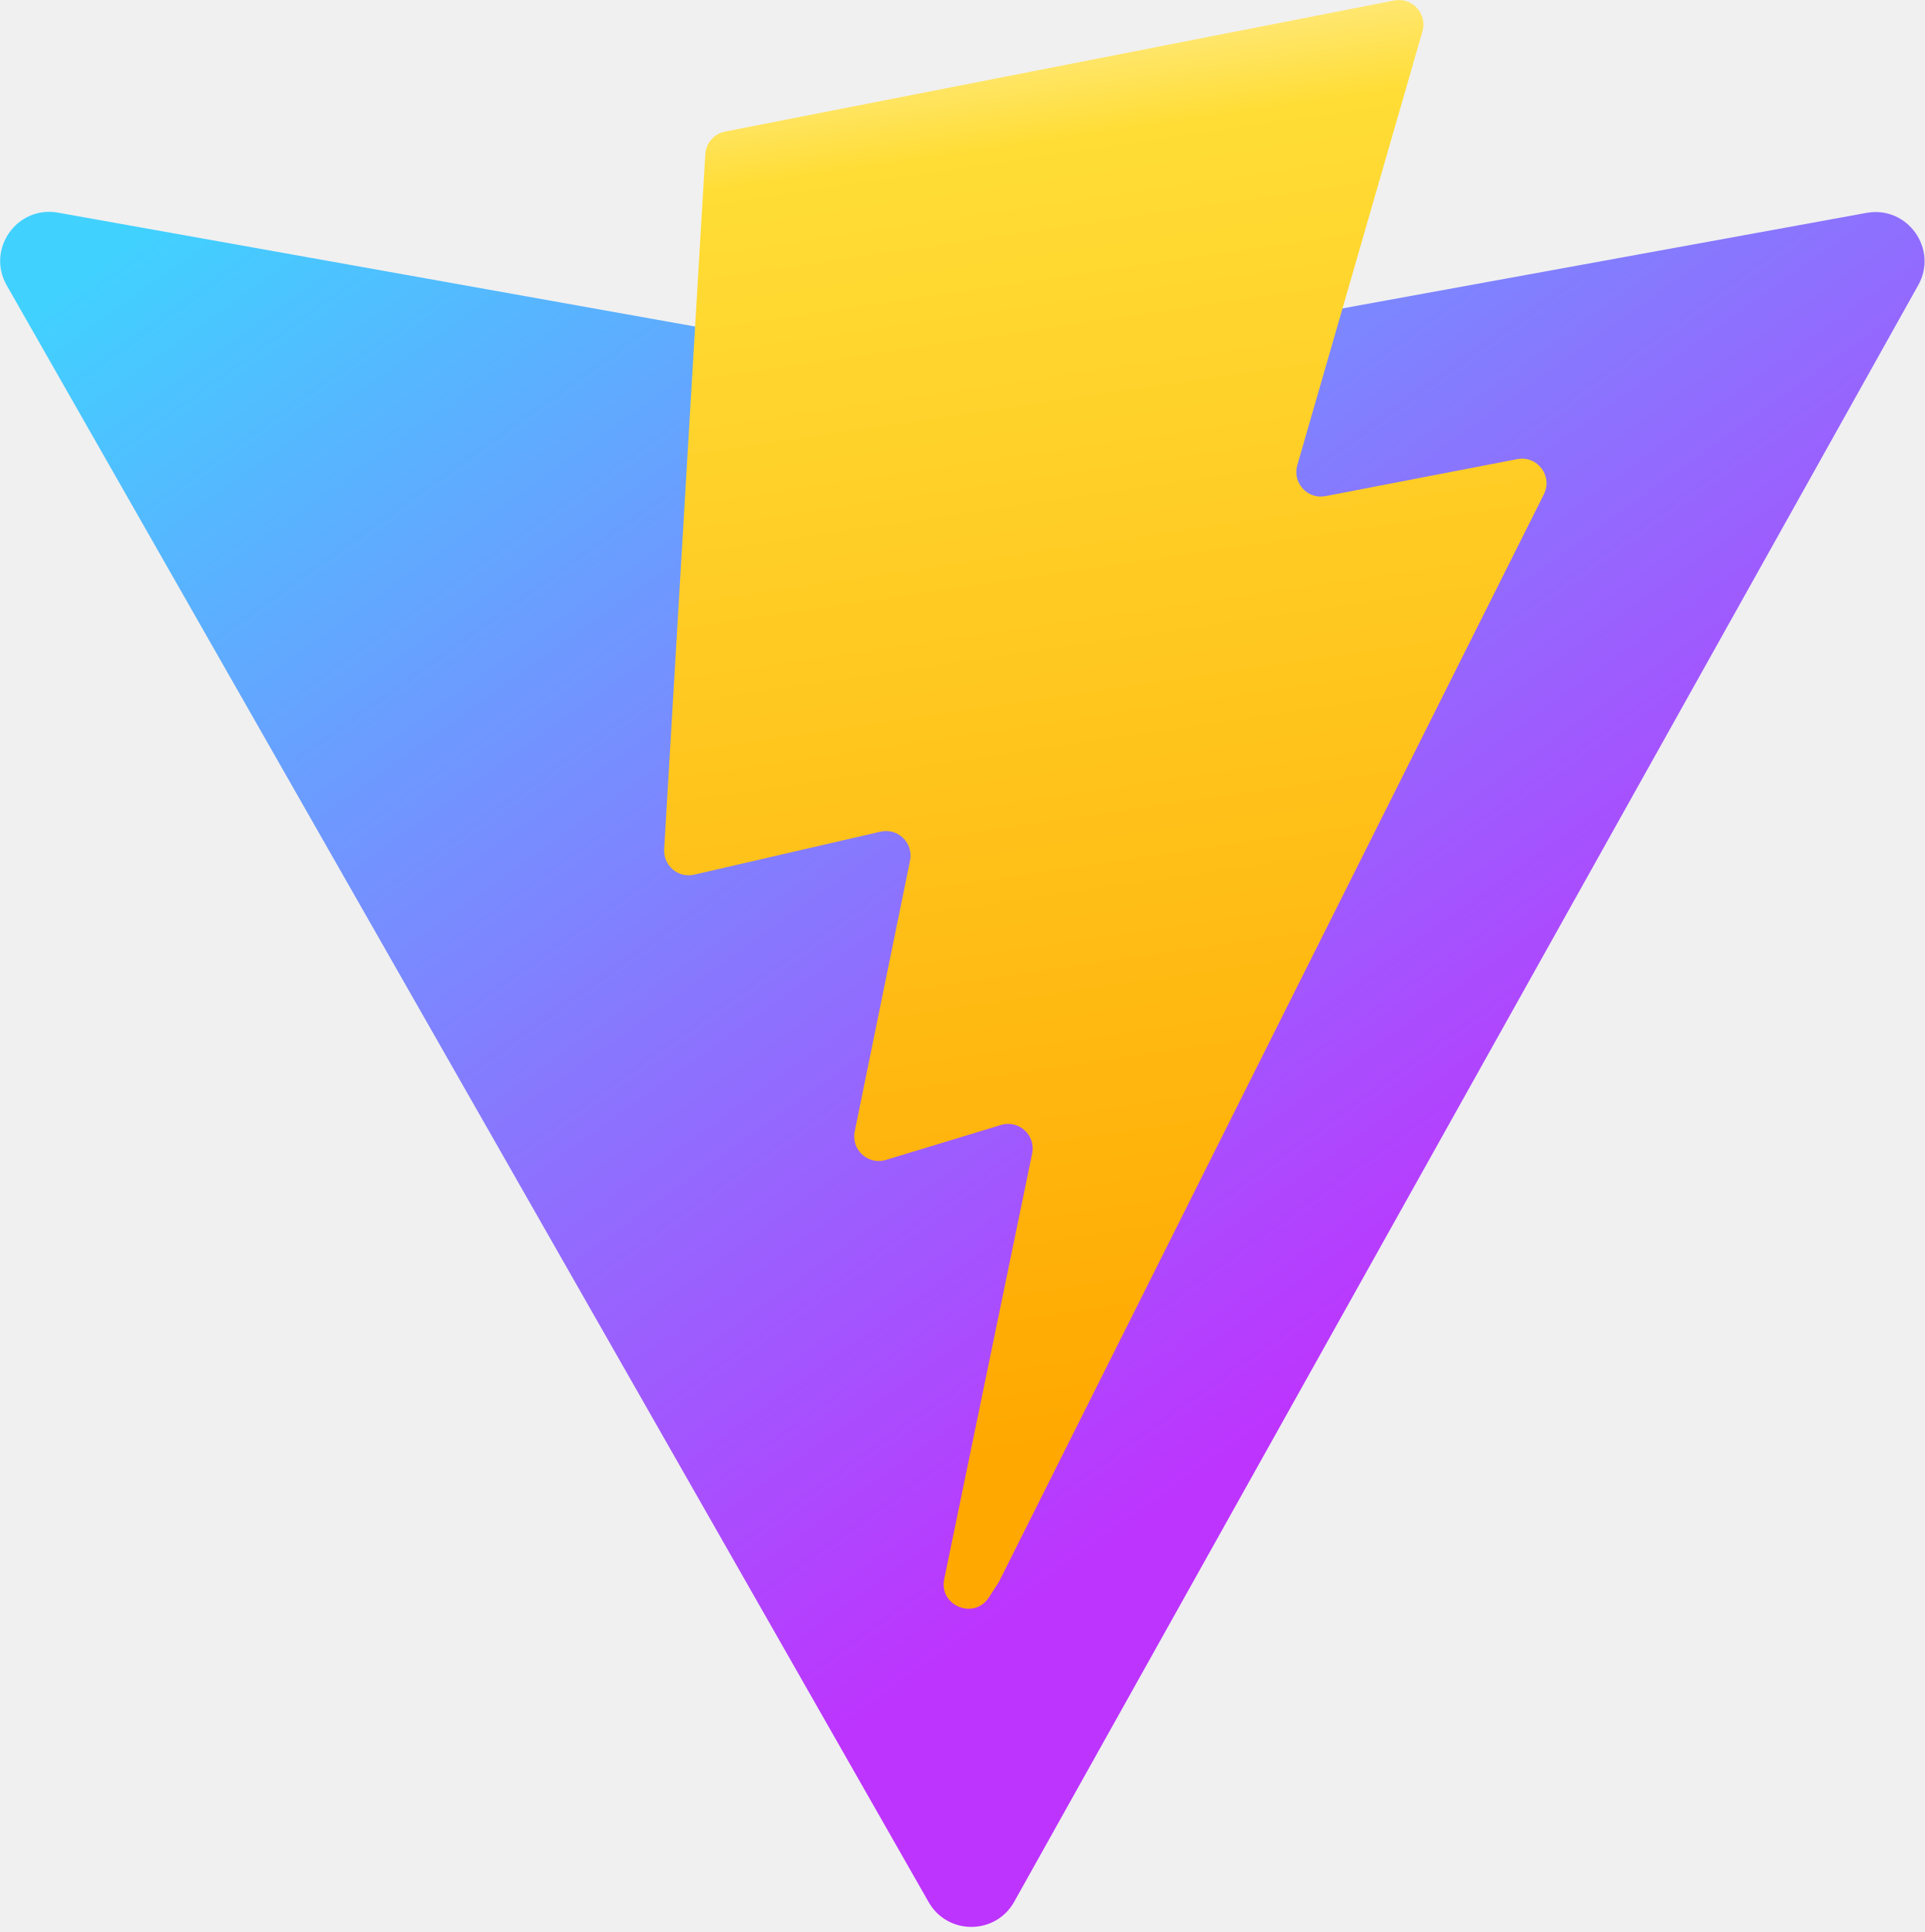
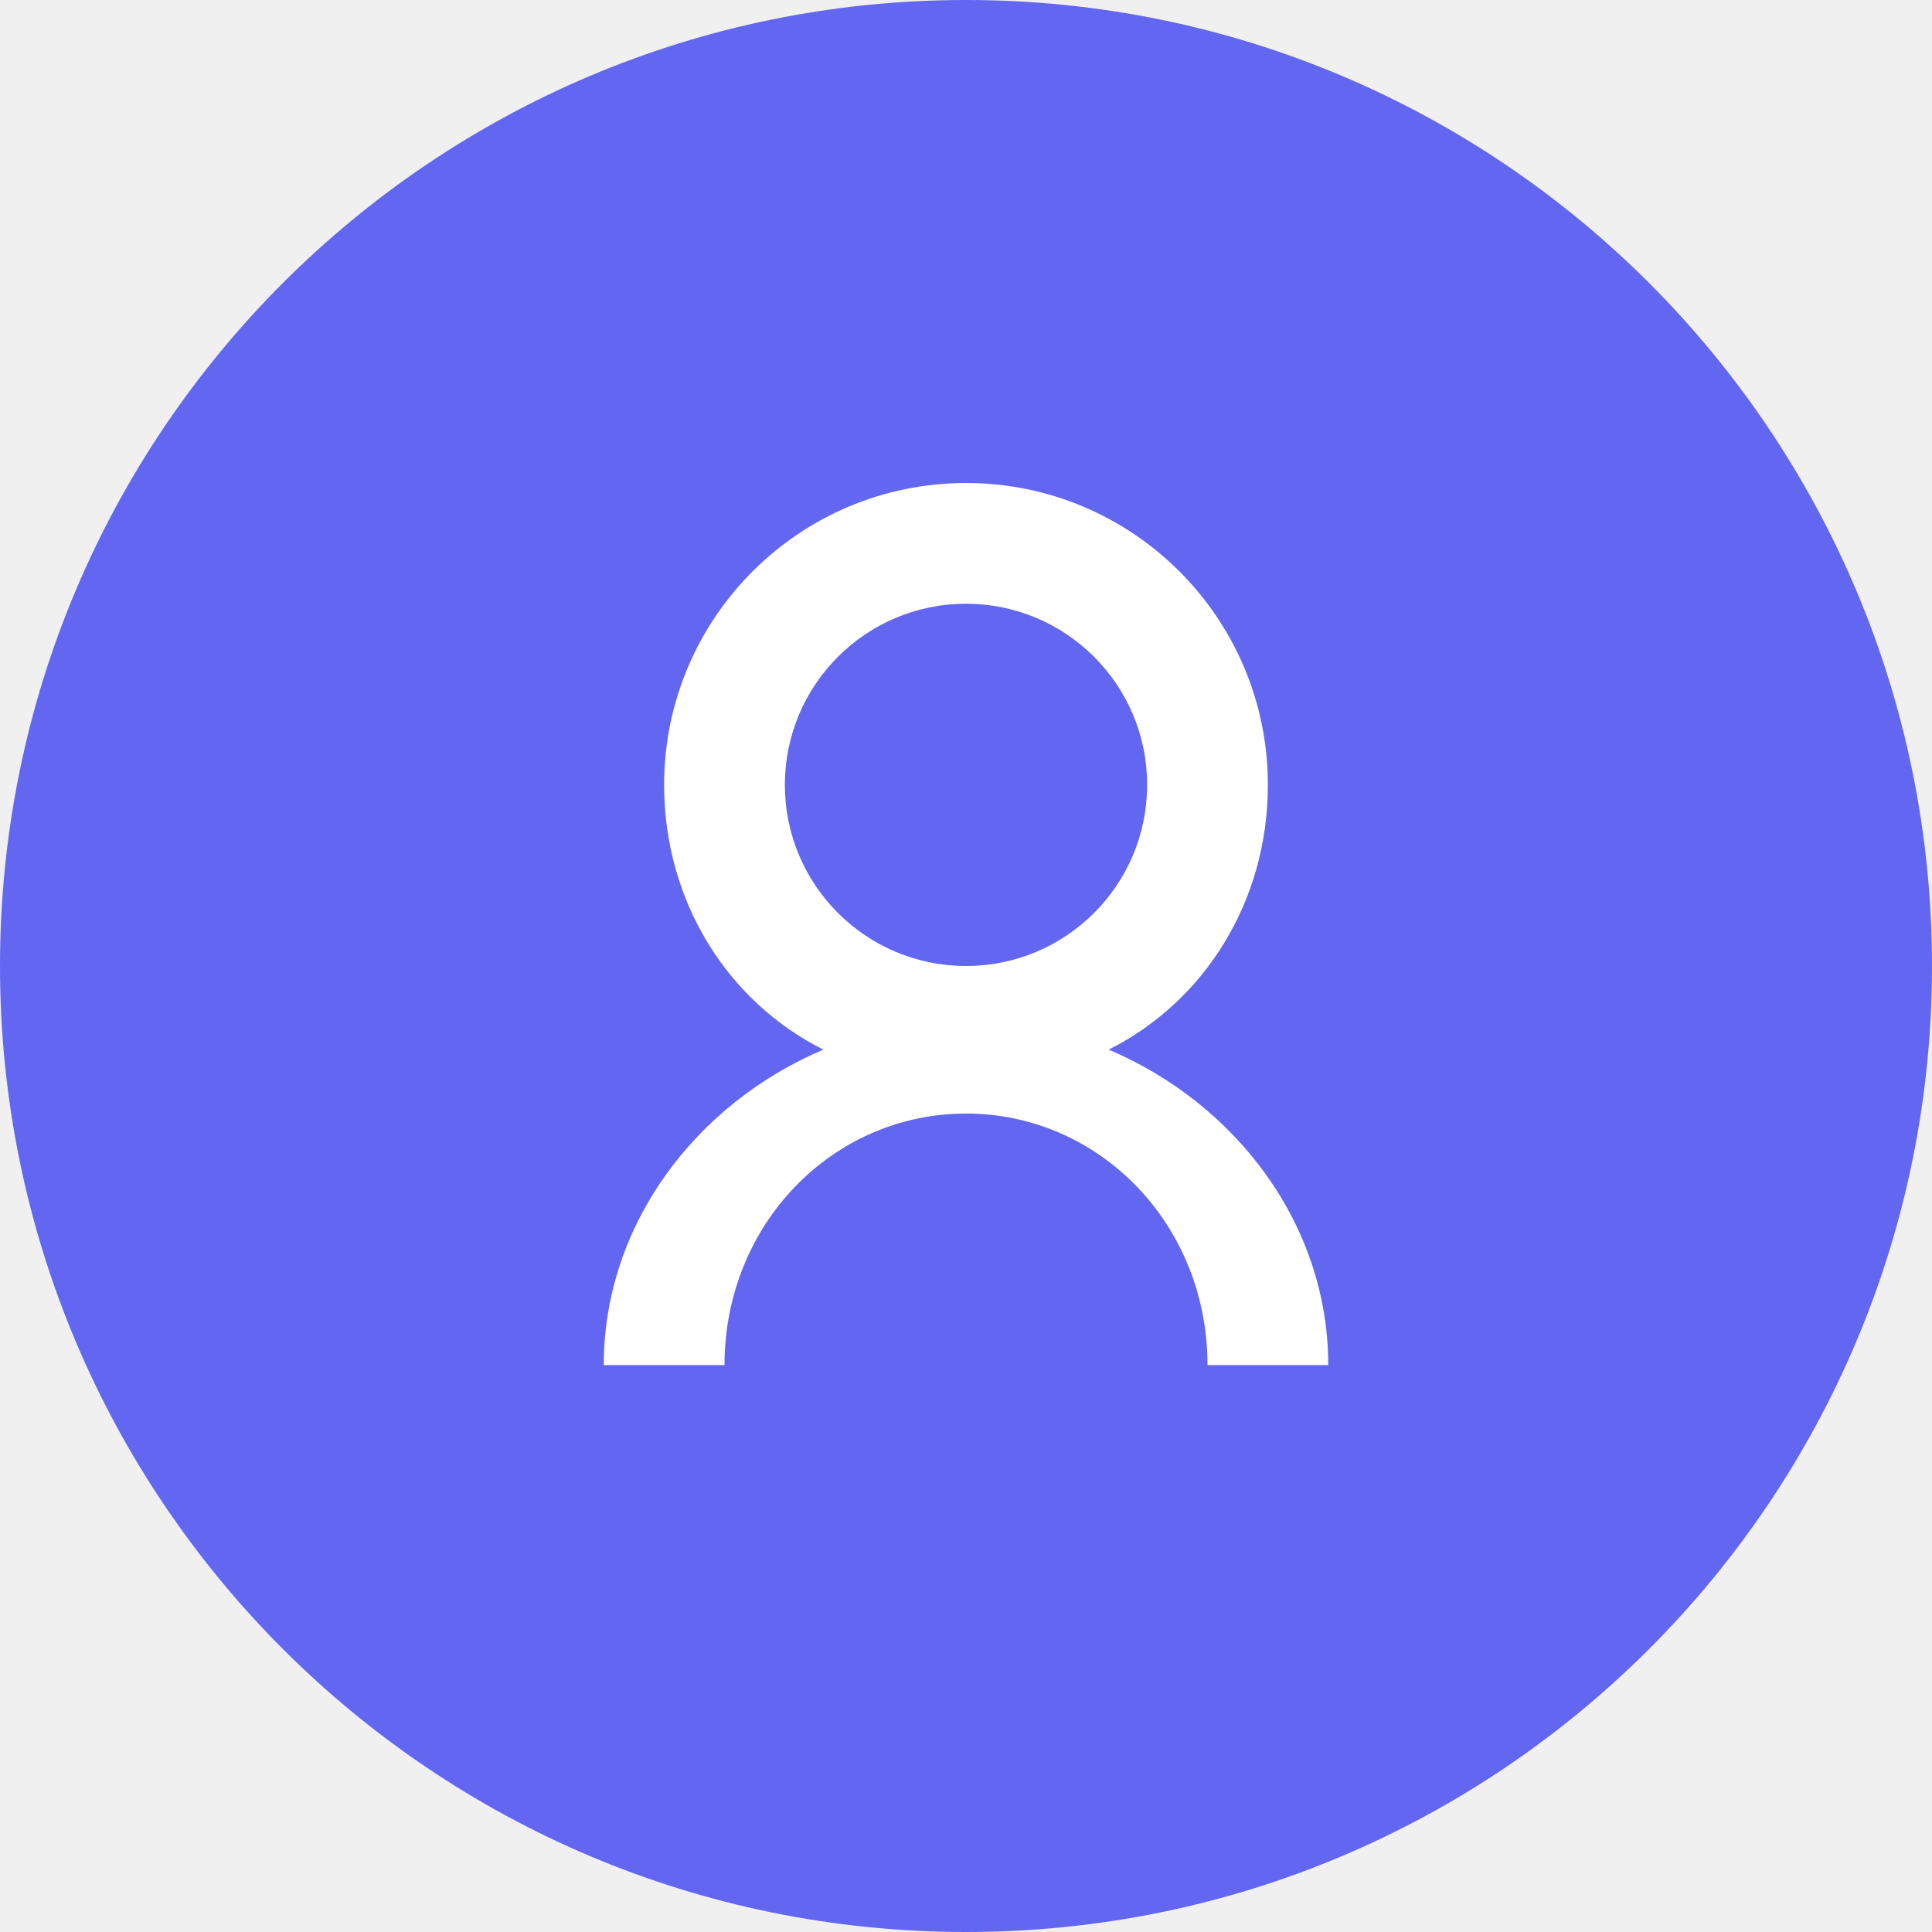
- <svg xmlns="http://www.w3.org/2000/svg" aria-hidden="true" role="img" class="iconify iconify--logos" width="31.88" height="32" preserveAspectRatio="xMidYMid meet" viewBox="0 0 256 257">
-   <defs>
-     <linearGradient id="IconifyId1813088fe1fbc01fb466" x1="-.828%" x2="57.636%" y1="7.652%" y2="78.411%">
-       <stop offset="0%" stop-color="#41D1FF" />
-       <stop offset="100%" stop-color="#BD34FE" />
-     </linearGradient>
-     <linearGradient id="IconifyId1813088fe1fbc01fb467" x1="43.376%" x2="50.316%" y1="2.242%" y2="89.03%">
-       <stop offset="0%" stop-color="#FFEA83" />
-       <stop offset="8.333%" stop-color="#FFDD35" />
-       <stop offset="100%" stop-color="#FFA800" />
-     </linearGradient>
-   </defs>
-   <path fill="url(#IconifyId1813088fe1fbc01fb466)" d="M255.153 37.938L134.897 252.976c-2.483 4.44-8.862 4.466-11.382.048L.875 37.958c-2.746-4.814 1.371-10.646 6.827-9.67l120.385 21.517a6.537 6.537 0 0 0 2.322-.004l117.867-21.483c5.438-.991 9.574 4.796 6.877 9.62Z" />
-   <path fill="url(#IconifyId1813088fe1fbc01fb467)" d="M185.432.063L96.44 17.501a3.268 3.268 0 0 0-2.634 3.014l-5.474 92.456a3.268 3.268 0 0 0 3.997 3.378l24.777-5.718c2.318-.535 4.413 1.507 3.936 3.838l-7.361 36.047c-.495 2.426 1.782 4.5 4.151 3.78l15.304-4.649c2.372-.72 4.652 1.36 4.15 3.788l-11.698 56.621c-.732 3.542 3.979 5.473 5.943 2.437l1.313-2.028l72.516-144.72c1.215-2.423-.88-5.186-3.54-4.672l-25.505 4.922c-2.396.462-4.435-1.77-3.759-4.114l16.646-57.705c.677-2.35-1.37-4.583-3.769-4.113Z" />
+ <svg xmlns="http://www.w3.org/2000/svg" width="32px" height="32px" viewBox="0 0 32 32" version="1.1">
+   <g stroke="none" stroke-width="1" fill="none" fill-rule="evenodd">
+     <circle fill="#6366F1" cx="16" cy="16" r="16" />
+     <path d="M16,8 C18.761,8 21,10.239 21,13 C21,14.937 19.944,16.592 18.363,17.385 C20.478,18.283 22,20.287 22,22.611 L20,22.611 C20,20.278 18.209,18.444 16,18.444 C13.791,18.444 12,20.278 12,22.611 L10,22.611 C10,20.287 11.522,18.283 13.637,17.385 C12.056,16.592 11,14.937 11,13 C11,10.239 13.239,8 16,8 Z M16,10 C14.343,10 13,11.343 13,13 C13,14.657 14.343,16 16,16 C17.657,16 19,14.657 19,13 C19,11.343 17.657,10 16,10 Z" fill="#FFFFFF" />
+   </g>
</svg>
